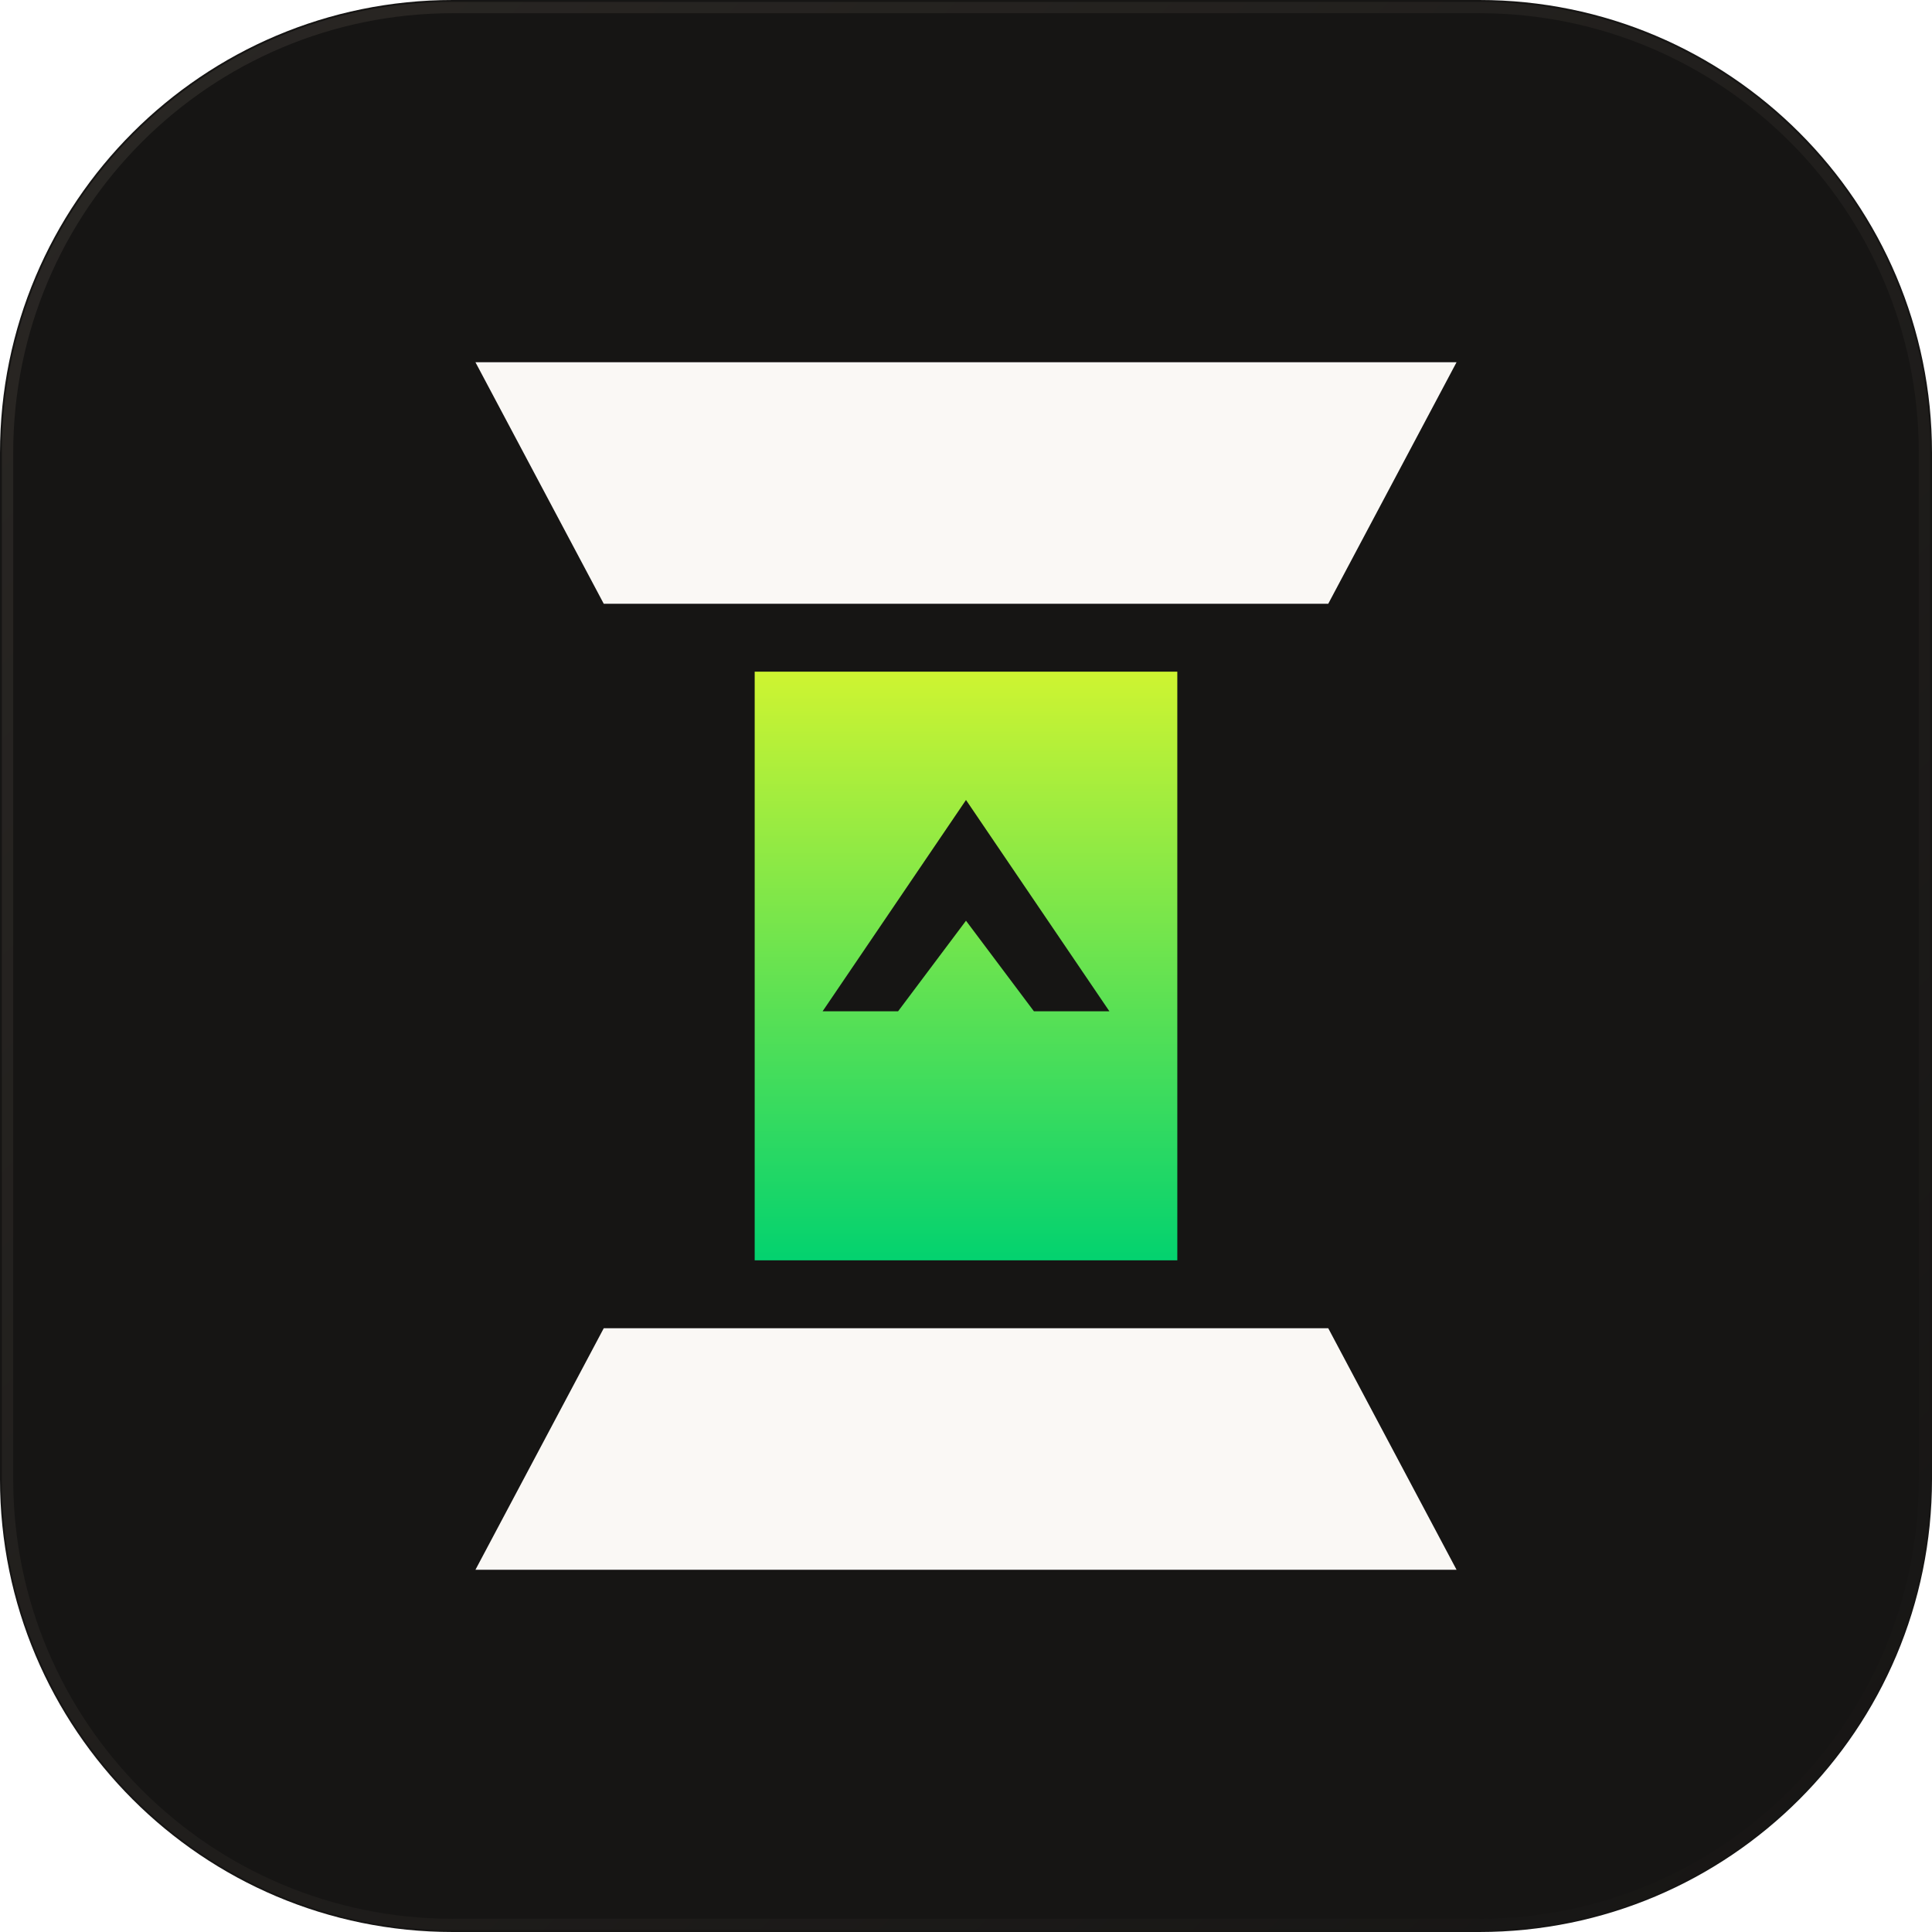
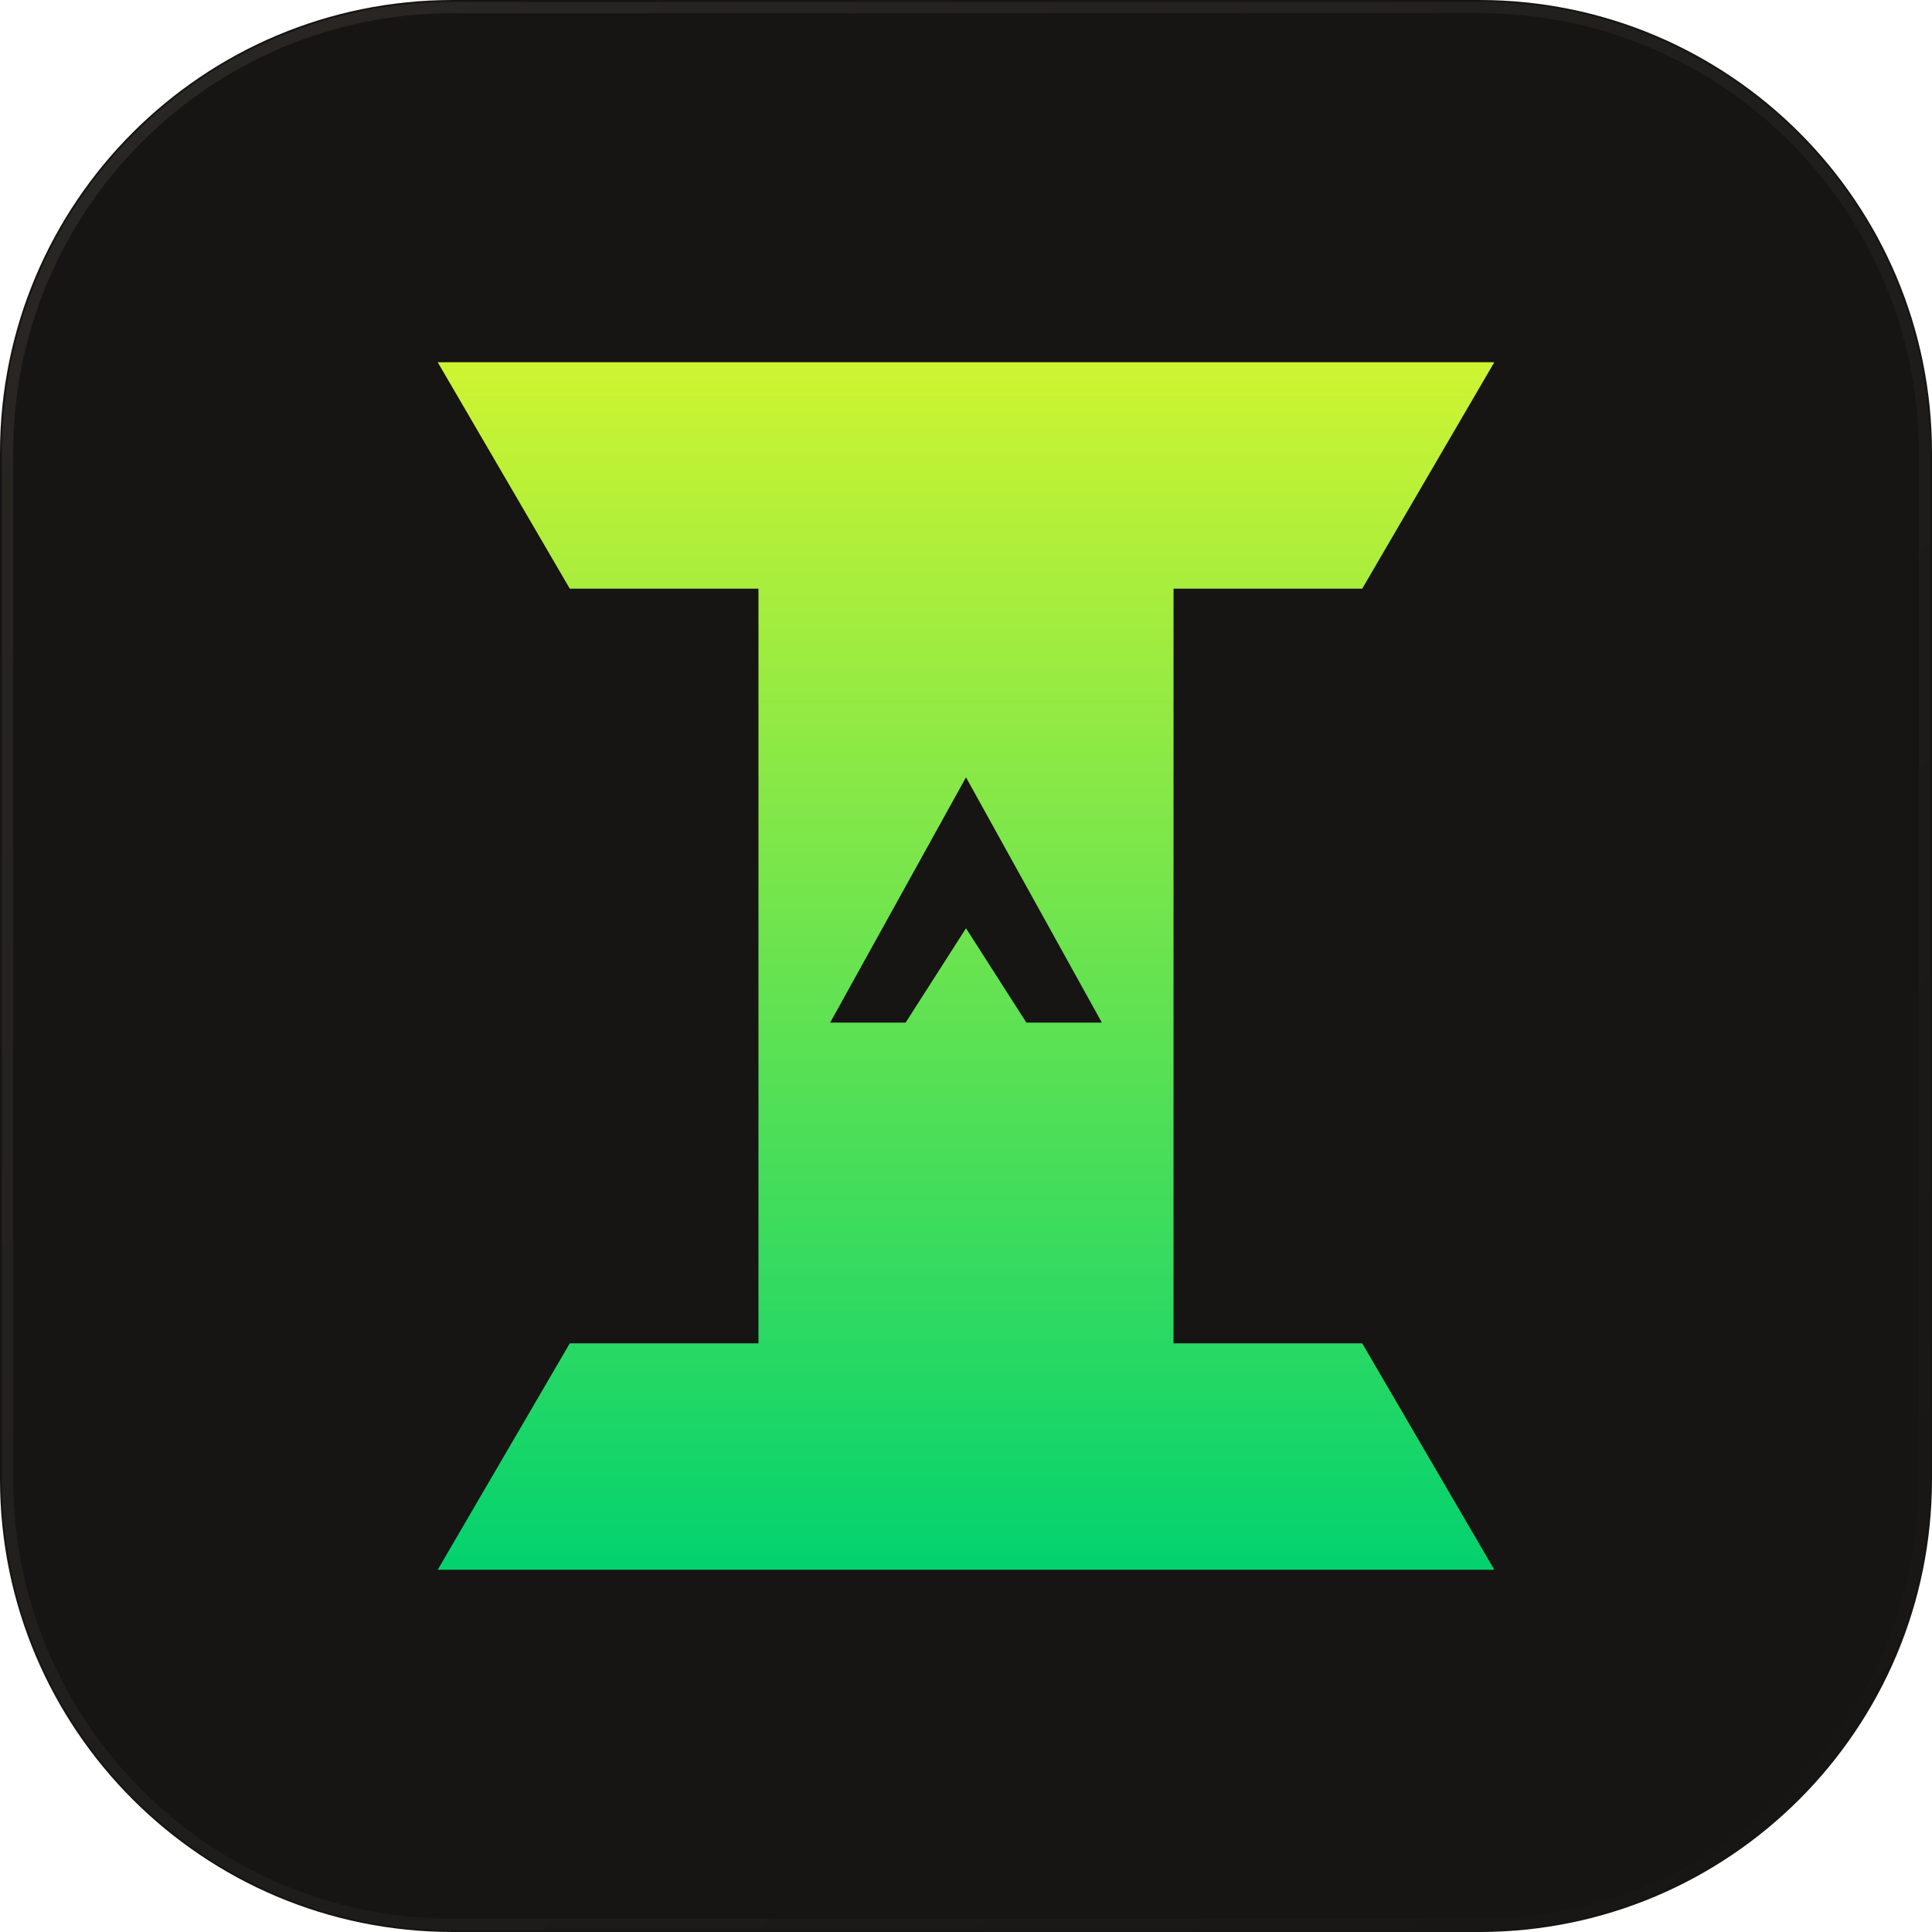
<svg xmlns="http://www.w3.org/2000/svg" viewBox="0 0 512 512" width="100%" height="100%">
  <defs>
    <linearGradient id="invictus-stem" x1="0%" y1="0%" x2="0%" y2="100%">
      <stop offset="0%" stop-color="#CEF431" />
      <stop offset="100%" stop-color="#03D26F" />
    </linearGradient>
    <linearGradient id="invictus-rim" x1="0%" y1="0%" x2="100%" y2="100%">
      <stop offset="0%" stop-color="#2A2724" />
      <stop offset="100%" stop-color="#161514" />
    </linearGradient>
  </defs>
  <rect width="512" height="512" rx="120" fill="#161514" />
  <rect x="2" y="2" width="508" height="508" rx="118" fill="none" stroke="url(#invictus-rim)" stroke-width="3" />
  <g id="icon" transform="translate(256, 256)">
-     <path d="M -130 -160 L 130 -160 L 96 -96 L -96 -96 Z" fill="#FAF8F5" />
-     <path d="M -56 -78 L 56 -78 L 56 78 L -56 78 Z" fill="url(#invictus-stem)" />
-     <path d="M 0 -44 L 38 12 L 18 12 L 0 -12 L -18 12 L -38 12 Z" fill="#161514" />
-     <path d="M -96 96 L 96 96 L 130 160 L -130 160 Z" fill="#FAF8F5" />
+     <path d="M -140 -160 L 140 -160 L 105 -100 L 55 -100 L 55 100 L 105 100 L 140 160 L -140 160 L -105 100 L -55 100 L -55 -100 L -105 -100 Z" fill="url(#invictus-stem)" />
+     <path d="M 0 -50 L 36 15 L 16 15 L 0 -10 L -16 15 L -36 15 Z" fill="#161514" />
  </g>
</svg>
